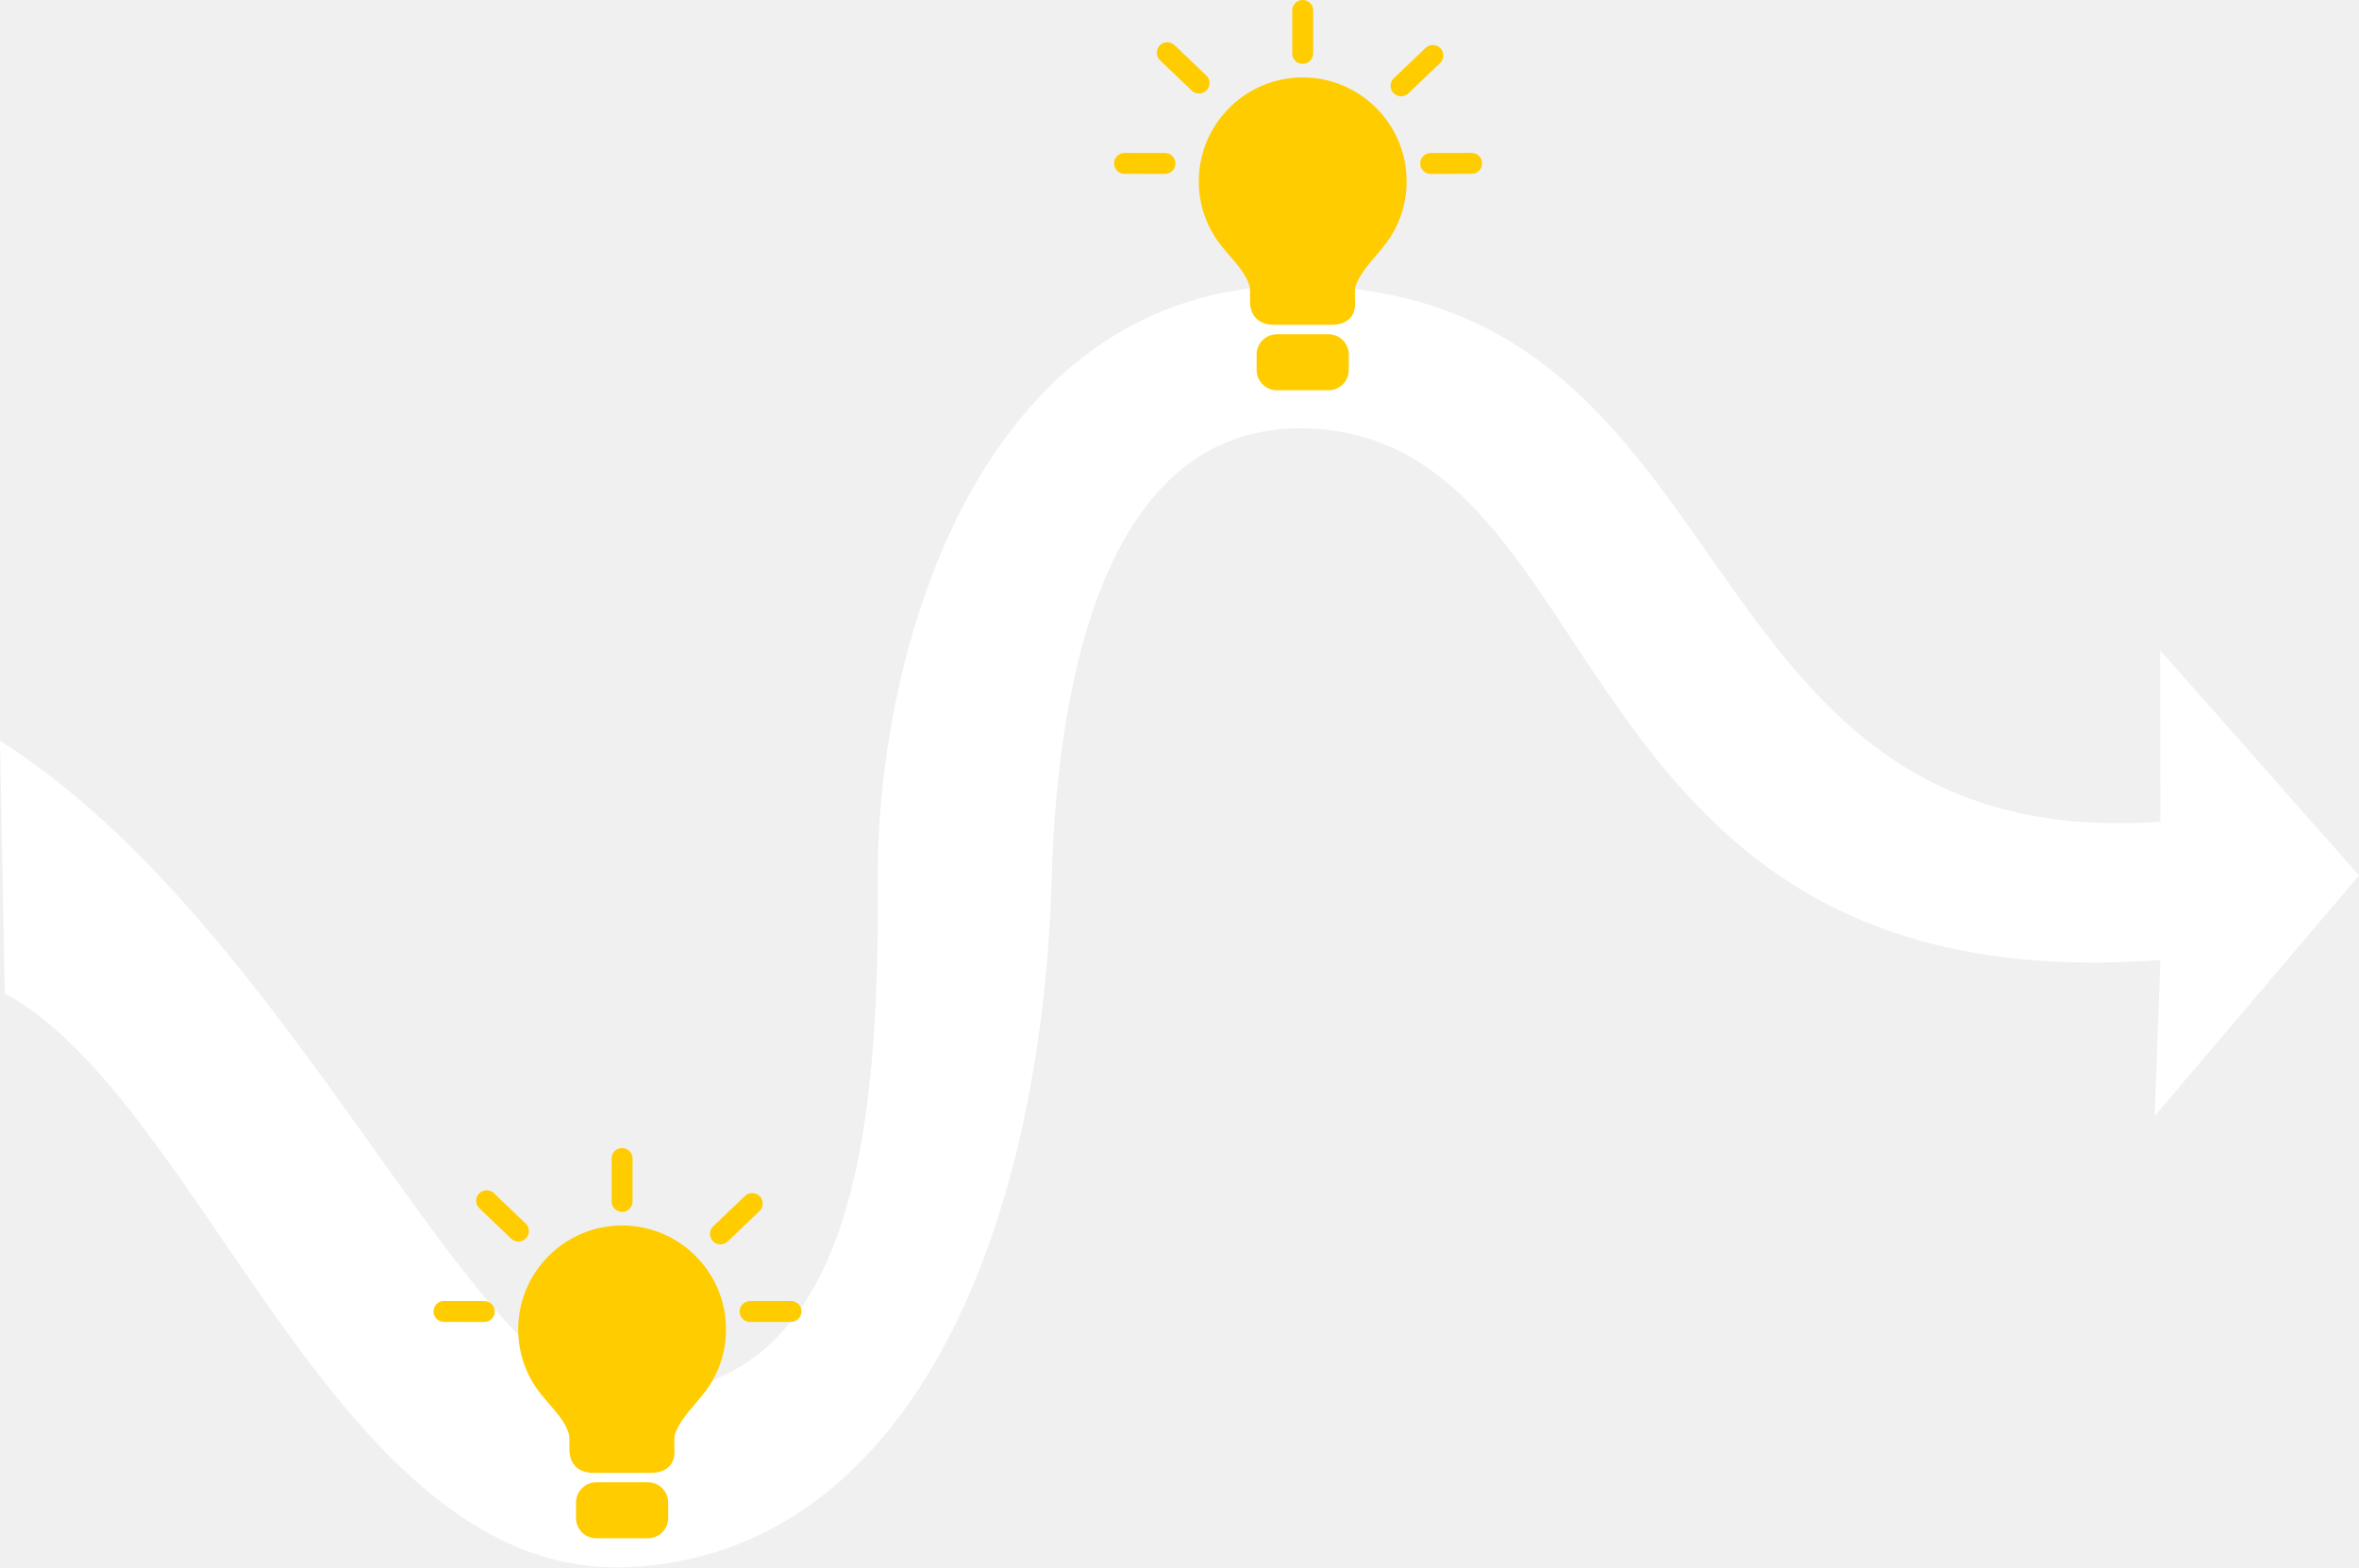
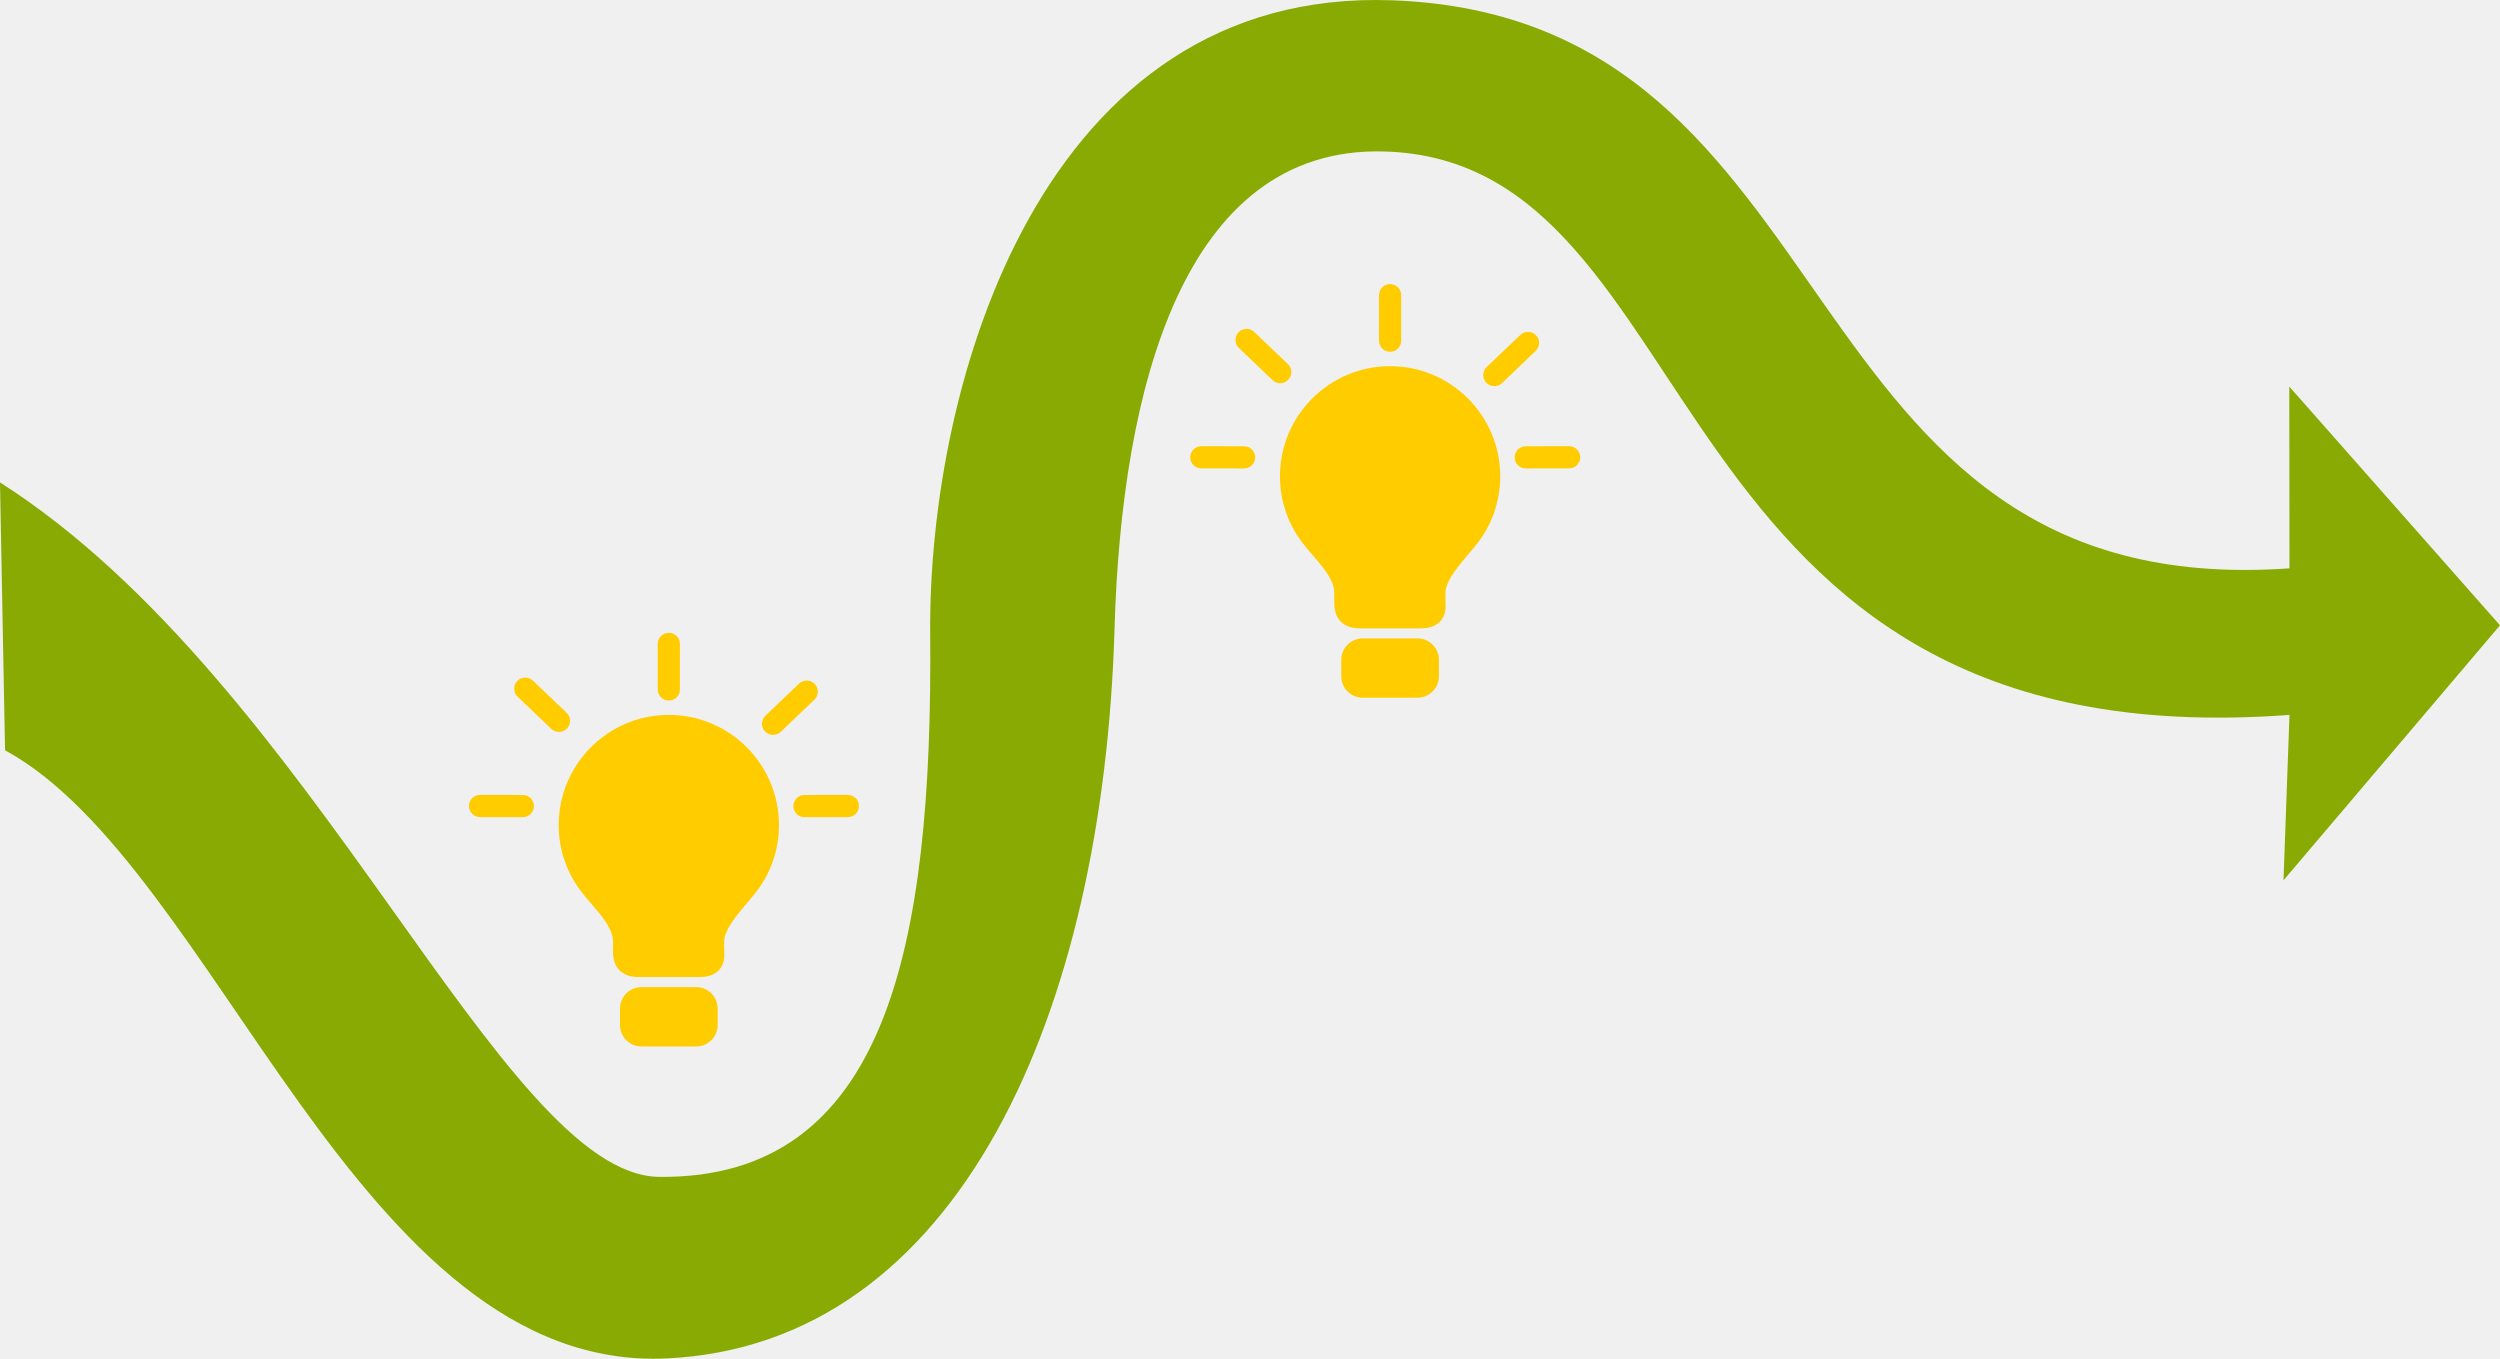
- <svg xmlns="http://www.w3.org/2000/svg" viewBox="0 0 353.324 234.797" height="250.45" width="376.879">
+ <svg xmlns="http://www.w3.org/2000/svg" viewBox="0 0 353.324 192.028" height="204.83" width="376.879">
+   <path d="M0 68.18c44.36 28.26 70.9 97.939 93.192 98.149 32.041.302 38.65-32.347 38.272-76.71-.303-35.715 15.925-91.368 65.26-89.577 66.28 2.406 54.315 85.411 126.847 80.281l-.027-25.69 29.78 33.742-30.596 36.037.843-23.375c-91.207 6.812-80.93-78.491-128.08-79.632-28.228-.683-36.99 33.518-37.971 67.394-1.571 54.224-21.919 101.28-63.36 103.188-43.63 2.009-63.489-69.657-93.446-85.95z" fill="#88aa02" fill-rule="evenodd" />
  <g fill="#fff">
-     <path d="M0 110.949c44.36 28.26 70.9 97.938 93.192 98.149 32.041.302 38.65-32.347 38.272-76.711-.303-35.714 15.925-91.367 65.26-89.576 66.28 2.406 54.315 85.41 126.847 80.28l-.027-25.69 29.78 33.742-30.596 36.038.843-23.375c-91.207 6.811-80.93-78.492-128.08-79.632-28.228-.683-36.99 33.518-37.971 67.393-1.571 54.225-21.919 101.28-63.36 103.189-43.63 2.008-63.489-69.658-93.446-85.95z" fill-rule="evenodd" />
    <g fill="#fc0">
-       <path d="M195.115 0c-.866 0-1.567.7-1.567 1.566V8a1.567 1.567 0 1 0 3.135 0V1.566c0-.866-.702-1.566-1.568-1.566zm-20.323 6.328a1.568 1.568 0 0 0-1.045 2.701l4.76 4.543a1.562 1.562 0 0 0 2.215-.052 1.568 1.568 0 0 0-.05-2.217l-4.76-4.541a1.564 1.564 0 0 0-1.12-.434zm39.85.418a1.565 1.565 0 0 0-1.12.434l-4.759 4.54a1.568 1.568 0 0 0 2.166 2.27l4.758-4.543a1.568 1.568 0 0 0-1.045-2.701zm-19.525 4.852c-8.583 0-15.565 6.982-15.565 15.564 0 3.517 1.153 6.837 3.332 9.602.418.53.866 1.052 1.3 1.556 1.3 1.507 2.525 2.929 2.962 4.53.01.034.092.371.08 1.515l-.002.166c-.013.93-.03 2.2.91 3.155.644.653 1.547.97 2.76.97h8.416c1.31 0 2.253-.32 2.88-.98.85-.892.793-2.044.755-2.807-.007-.135-.014-.27-.016-.406-.013-1.146.073-1.469.076-1.483.444-1.6 1.88-3.288 3.147-4.777.423-.497.821-.966 1.193-1.437a15.368 15.368 0 0 0 3.334-9.604c0-8.582-6.981-15.564-15.562-15.564zm-26.721 11.31a1.568 1.568 0 0 0-.004 3.135l6.127.01h.002a1.568 1.568 0 0 0 .004-3.135l-6.127-.01h-.002zm52.014 0l-6.127.01a1.567 1.567 0 0 0 .004 3.135h.001l6.127-.01a1.567 1.567 0 0 0-.004-3.135h-.001zm-29.166 27.164a3.034 3.034 0 0 0-3.03 3.032v2.322a3.034 3.034 0 0 0 3.03 3.031h7.742a3.035 3.035 0 0 0 3.031-3.031v-2.322a3.035 3.035 0 0 0-3.031-3.032h-7.742zM93.176 171.98c-.866 0-1.567.7-1.567 1.567v6.433a1.567 1.567 0 1 0 3.135 0v-6.433c0-.866-.702-1.567-1.568-1.567zm-20.322 6.328a1.568 1.568 0 0 0-1.045 2.701l4.76 4.543a1.562 1.562 0 0 0 2.214-.052 1.568 1.568 0 0 0-.05-2.217l-4.76-4.541a1.564 1.564 0 0 0-1.12-.434zm39.85.418a1.57 1.57 0 0 0-1.12.434l-4.76 4.541a1.568 1.568 0 0 0 2.166 2.27l4.758-4.543a1.568 1.568 0 0 0-1.045-2.702zm-19.526 4.852c-8.582 0-15.565 6.982-15.565 15.564 0 3.517 1.153 6.837 3.332 9.602.418.53.866 1.052 1.301 1.556 1.299 1.507 2.525 2.93 2.961 4.53.01.034.092.371.08 1.515l-.002.166c-.013.93-.03 2.201.91 3.155.644.653 1.547.97 2.76.97h8.416c1.31 0 2.254-.32 2.881-.98.849-.892.792-2.044.754-2.807-.007-.134-.014-.27-.016-.406-.013-1.145.073-1.469.077-1.482.443-1.6 1.879-3.289 3.146-4.778.423-.496.821-.965 1.193-1.437a15.368 15.368 0 0 0 3.334-9.604c0-8.582-6.981-15.564-15.562-15.564zm-26.72 11.31a1.568 1.568 0 0 0-.005 3.135l6.127.01h.002a1.568 1.568 0 0 0 .004-3.134l-6.127-.01h-.002zm52.013 0l-6.127.011a1.566 1.566 0 1 0 .004 3.135h.002l6.127-.01a1.566 1.566 0 1 0-.004-3.135h-.002zm-29.166 27.164a3.034 3.034 0 0 0-3.03 3.032v2.322a3.034 3.034 0 0 0 3.03 3.031h7.742a3.035 3.035 0 0 0 3.031-3.031v-2.322a3.035 3.035 0 0 0-3.031-3.032h-7.742z" />
+       <path d="M196.463 40.151c-.866 0-1.566.7-1.566 1.567v6.433a1.567 1.567 0 1 0 3.134 0v-6.433c0-.866-.702-1.567-1.568-1.567zM176.14 46.48a1.568 1.568 0 0 0-1.045 2.701l4.76 4.543a1.562 1.562 0 0 0 2.214-.052 1.568 1.568 0 0 0-.05-2.217l-4.76-4.541a1.564 1.564 0 0 0-1.12-.434zm39.85.418a1.565 1.565 0 0 0-1.12.434l-4.76 4.54a1.568 1.568 0 0 0 2.166 2.27l4.758-4.543a1.568 1.568 0 0 0-1.045-2.7zm-19.526 4.852c-8.582 0-15.565 6.982-15.565 15.564 0 3.517 1.153 6.837 3.332 9.602.418.53.866 1.052 1.301 1.557 1.299 1.506 2.525 2.928 2.961 4.529.01.034.092.371.08 1.515l-.002.166c-.013.93-.03 2.201.91 3.155.644.653 1.547.97 2.76.97h8.416c1.31 0 2.254-.32 2.881-.98.849-.892.792-2.044.754-2.807-.007-.134-.014-.27-.016-.406-.013-1.145.073-1.469.077-1.482.443-1.6 1.879-3.289 3.146-4.778.423-.496.821-.965 1.193-1.437a15.368 15.368 0 0 0 3.334-9.604c0-8.582-6.98-15.564-15.562-15.564zm-26.72 11.31a1.568 1.568 0 0 0-.005 3.135l6.127.01h.002a1.568 1.568 0 0 0 .004-3.135l-6.127-.01h-.002zm52.013 0l-6.127.01a1.567 1.567 0 0 0 .004 3.135h.002l6.127-.01a1.567 1.567 0 0 0-.004-3.135h-.002zm-29.166 27.164a3.034 3.034 0 0 0-3.03 3.032v2.322a3.034 3.034 0 0 0 3.03 3.031h7.742a3.035 3.035 0 0 0 3.031-3.031v-2.322a3.035 3.035 0 0 0-3.031-3.032h-7.742zM94.524 89.437c-.866 0-1.566.7-1.566 1.566v6.434a1.567 1.567 0 1 0 3.134 0v-6.434c0-.866-.702-1.566-1.568-1.566zm-20.322 6.328a1.568 1.568 0 0 0-1.045 2.701l4.76 4.543a1.562 1.562 0 0 0 2.215-.053 1.568 1.568 0 0 0-.051-2.216l-4.76-4.542a1.564 1.564 0 0 0-1.12-.433zm39.85.418a1.57 1.57 0 0 0-1.12.434l-4.76 4.54a1.568 1.568 0 0 0 2.167 2.27l4.757-4.543a1.568 1.568 0 0 0-1.045-2.701zm-19.526 4.851c-8.582 0-15.564 6.983-15.564 15.565 0 3.516 1.152 6.837 3.332 9.602.417.53.866 1.051 1.3 1.556 1.299 1.507 2.525 2.929 2.961 4.53.01.034.093.37.08 1.515l-.001.166c-.014.929-.03 2.2.91 3.154.644.654 1.546.971 2.76.971h8.416c1.31 0 2.253-.321 2.88-.98.85-.892.792-2.045.754-2.807-.006-.135-.014-.27-.015-.406-.014-1.146.072-1.47.076-1.483.443-1.6 1.879-3.288 3.146-4.777.423-.497.822-.966 1.194-1.438a15.368 15.368 0 0 0 3.334-9.603c0-8.582-6.982-15.565-15.563-15.565zm-26.72 11.311a1.568 1.568 0 0 0-.005 3.135l6.127.01h.002a1.568 1.568 0 0 0 .004-3.135l-6.127-.01h-.002zm52.013 0l-6.127.01a1.566 1.566 0 1 0 .004 3.135h.002l6.127-.01a1.566 1.566 0 1 0-.004-3.135h-.002zM90.653 139.51a3.034 3.034 0 0 0-3.03 3.031v2.322a3.034 3.034 0 0 0 3.03 3.032h7.742a3.035 3.035 0 0 0 3.031-3.032v-2.322a3.035 3.035 0 0 0-3.03-3.031h-7.743z" />
    </g>
  </g>
</svg>
